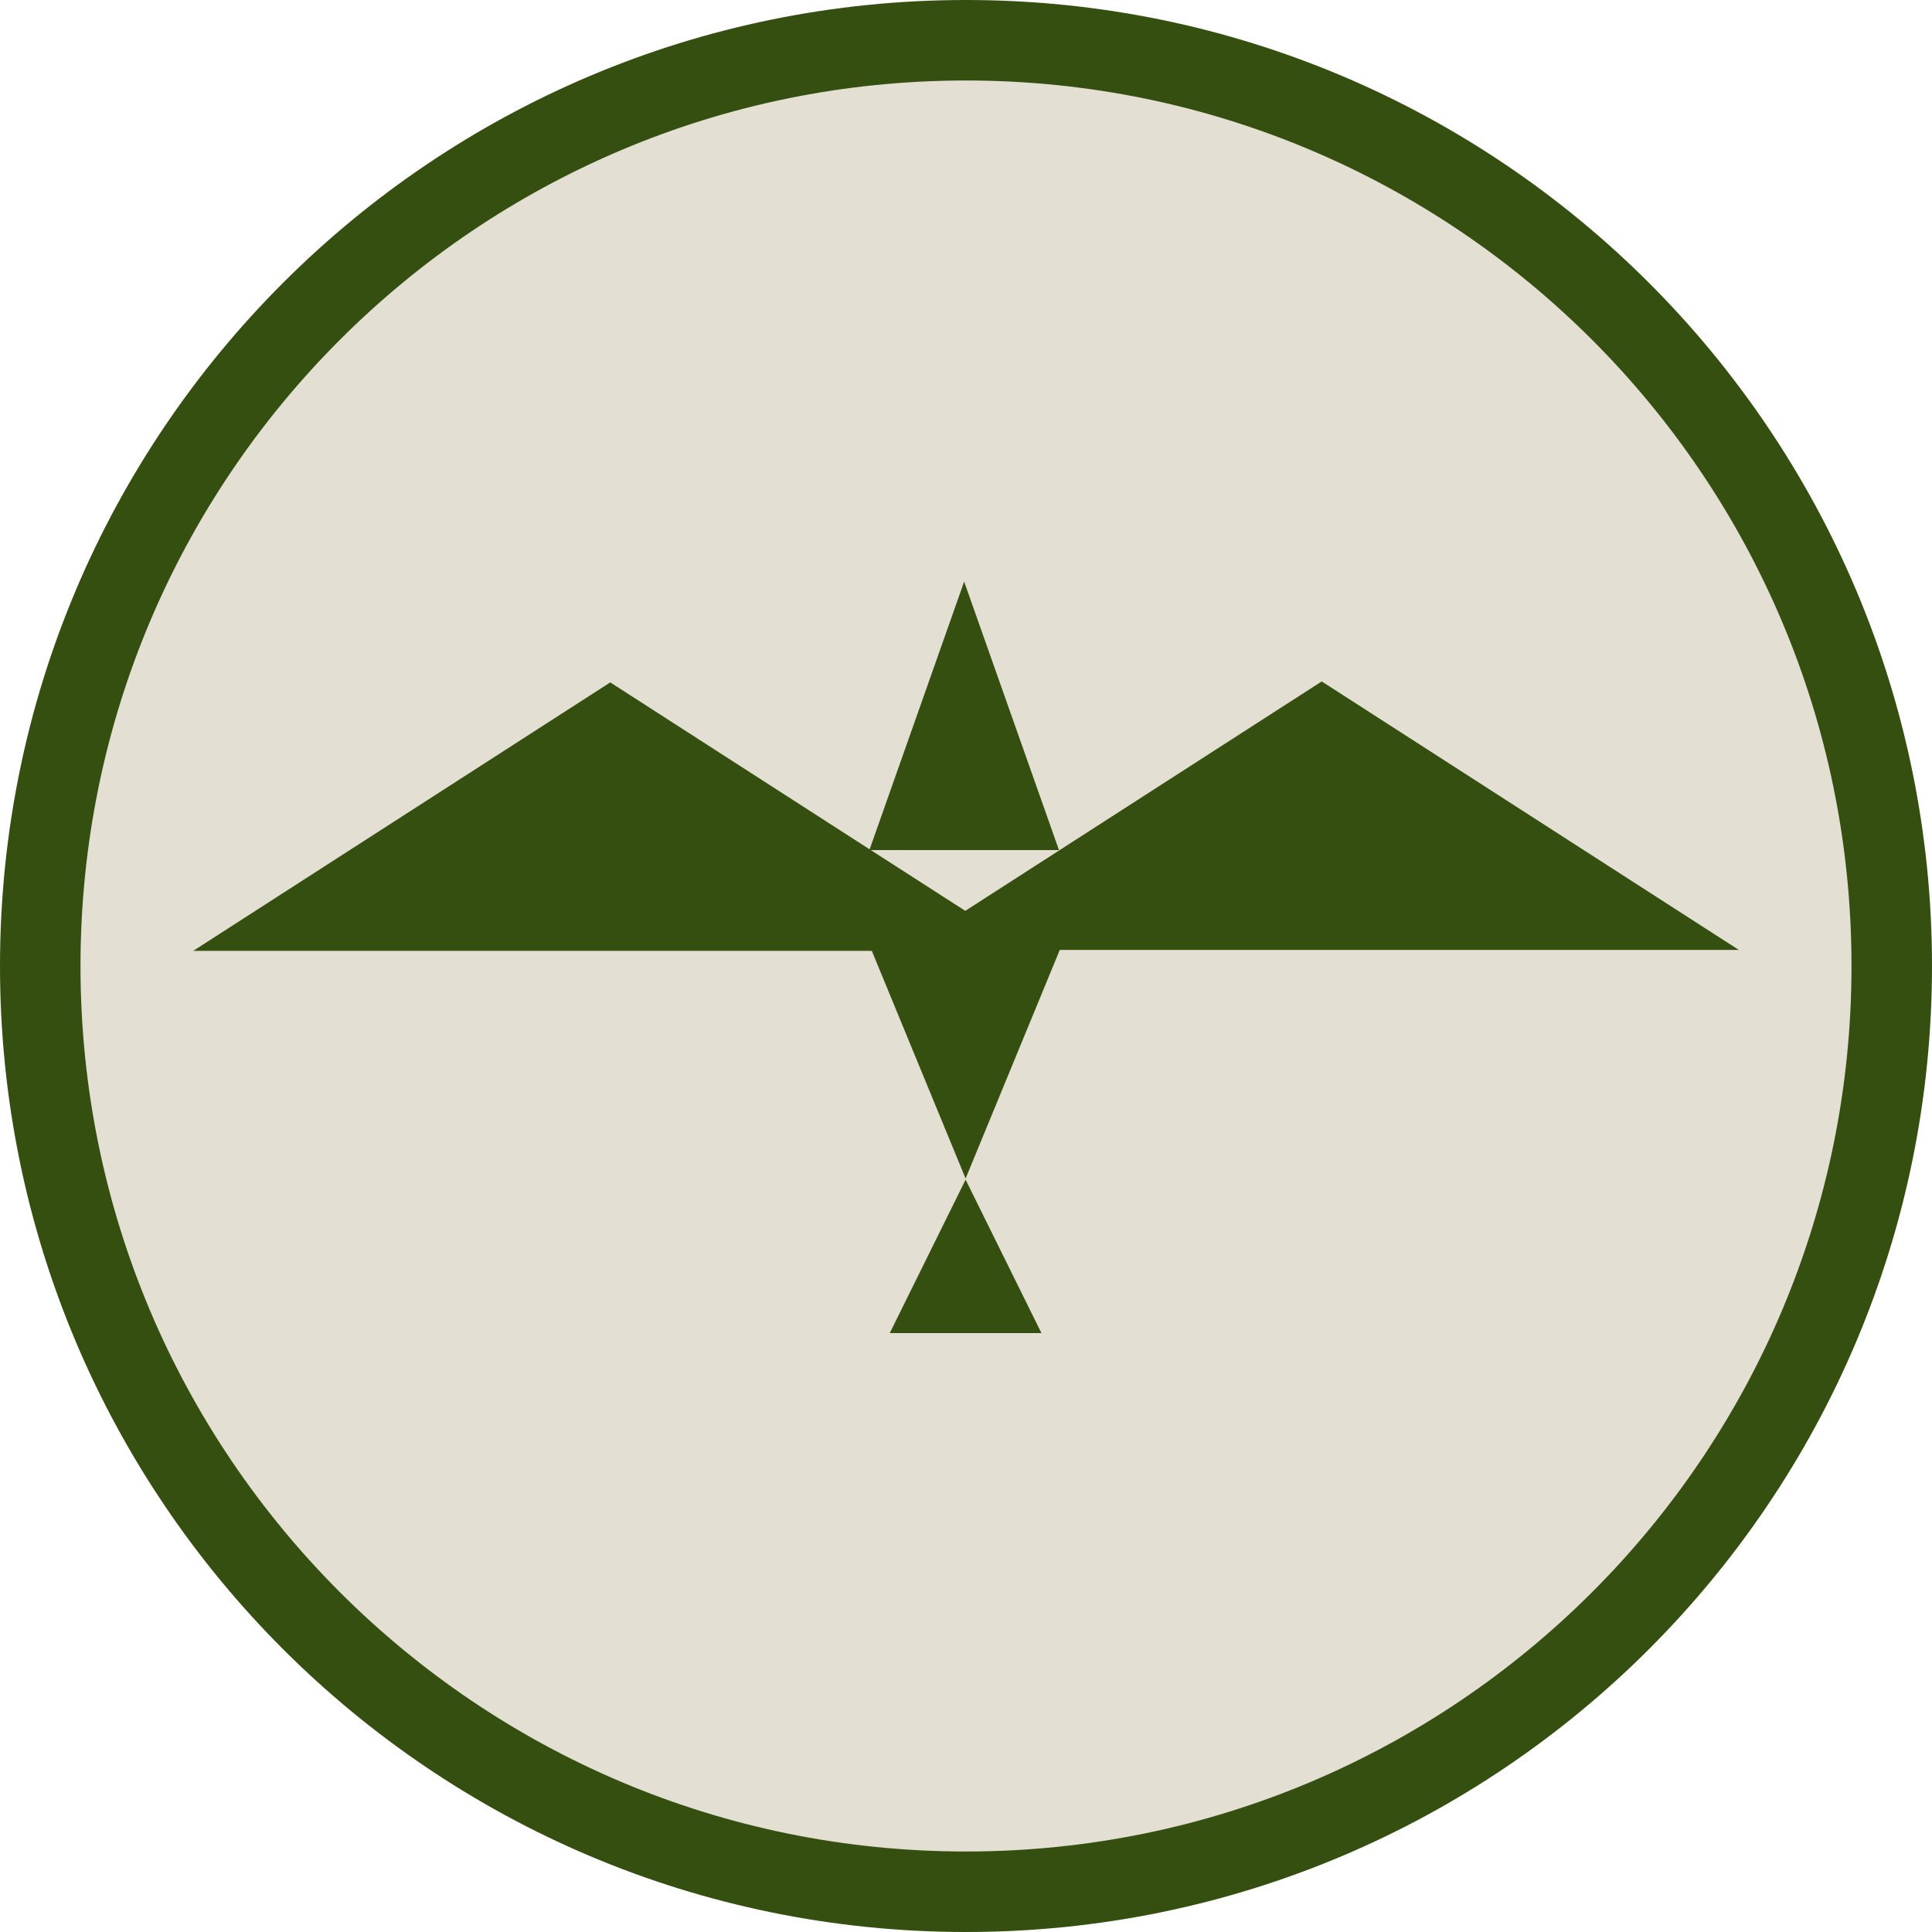
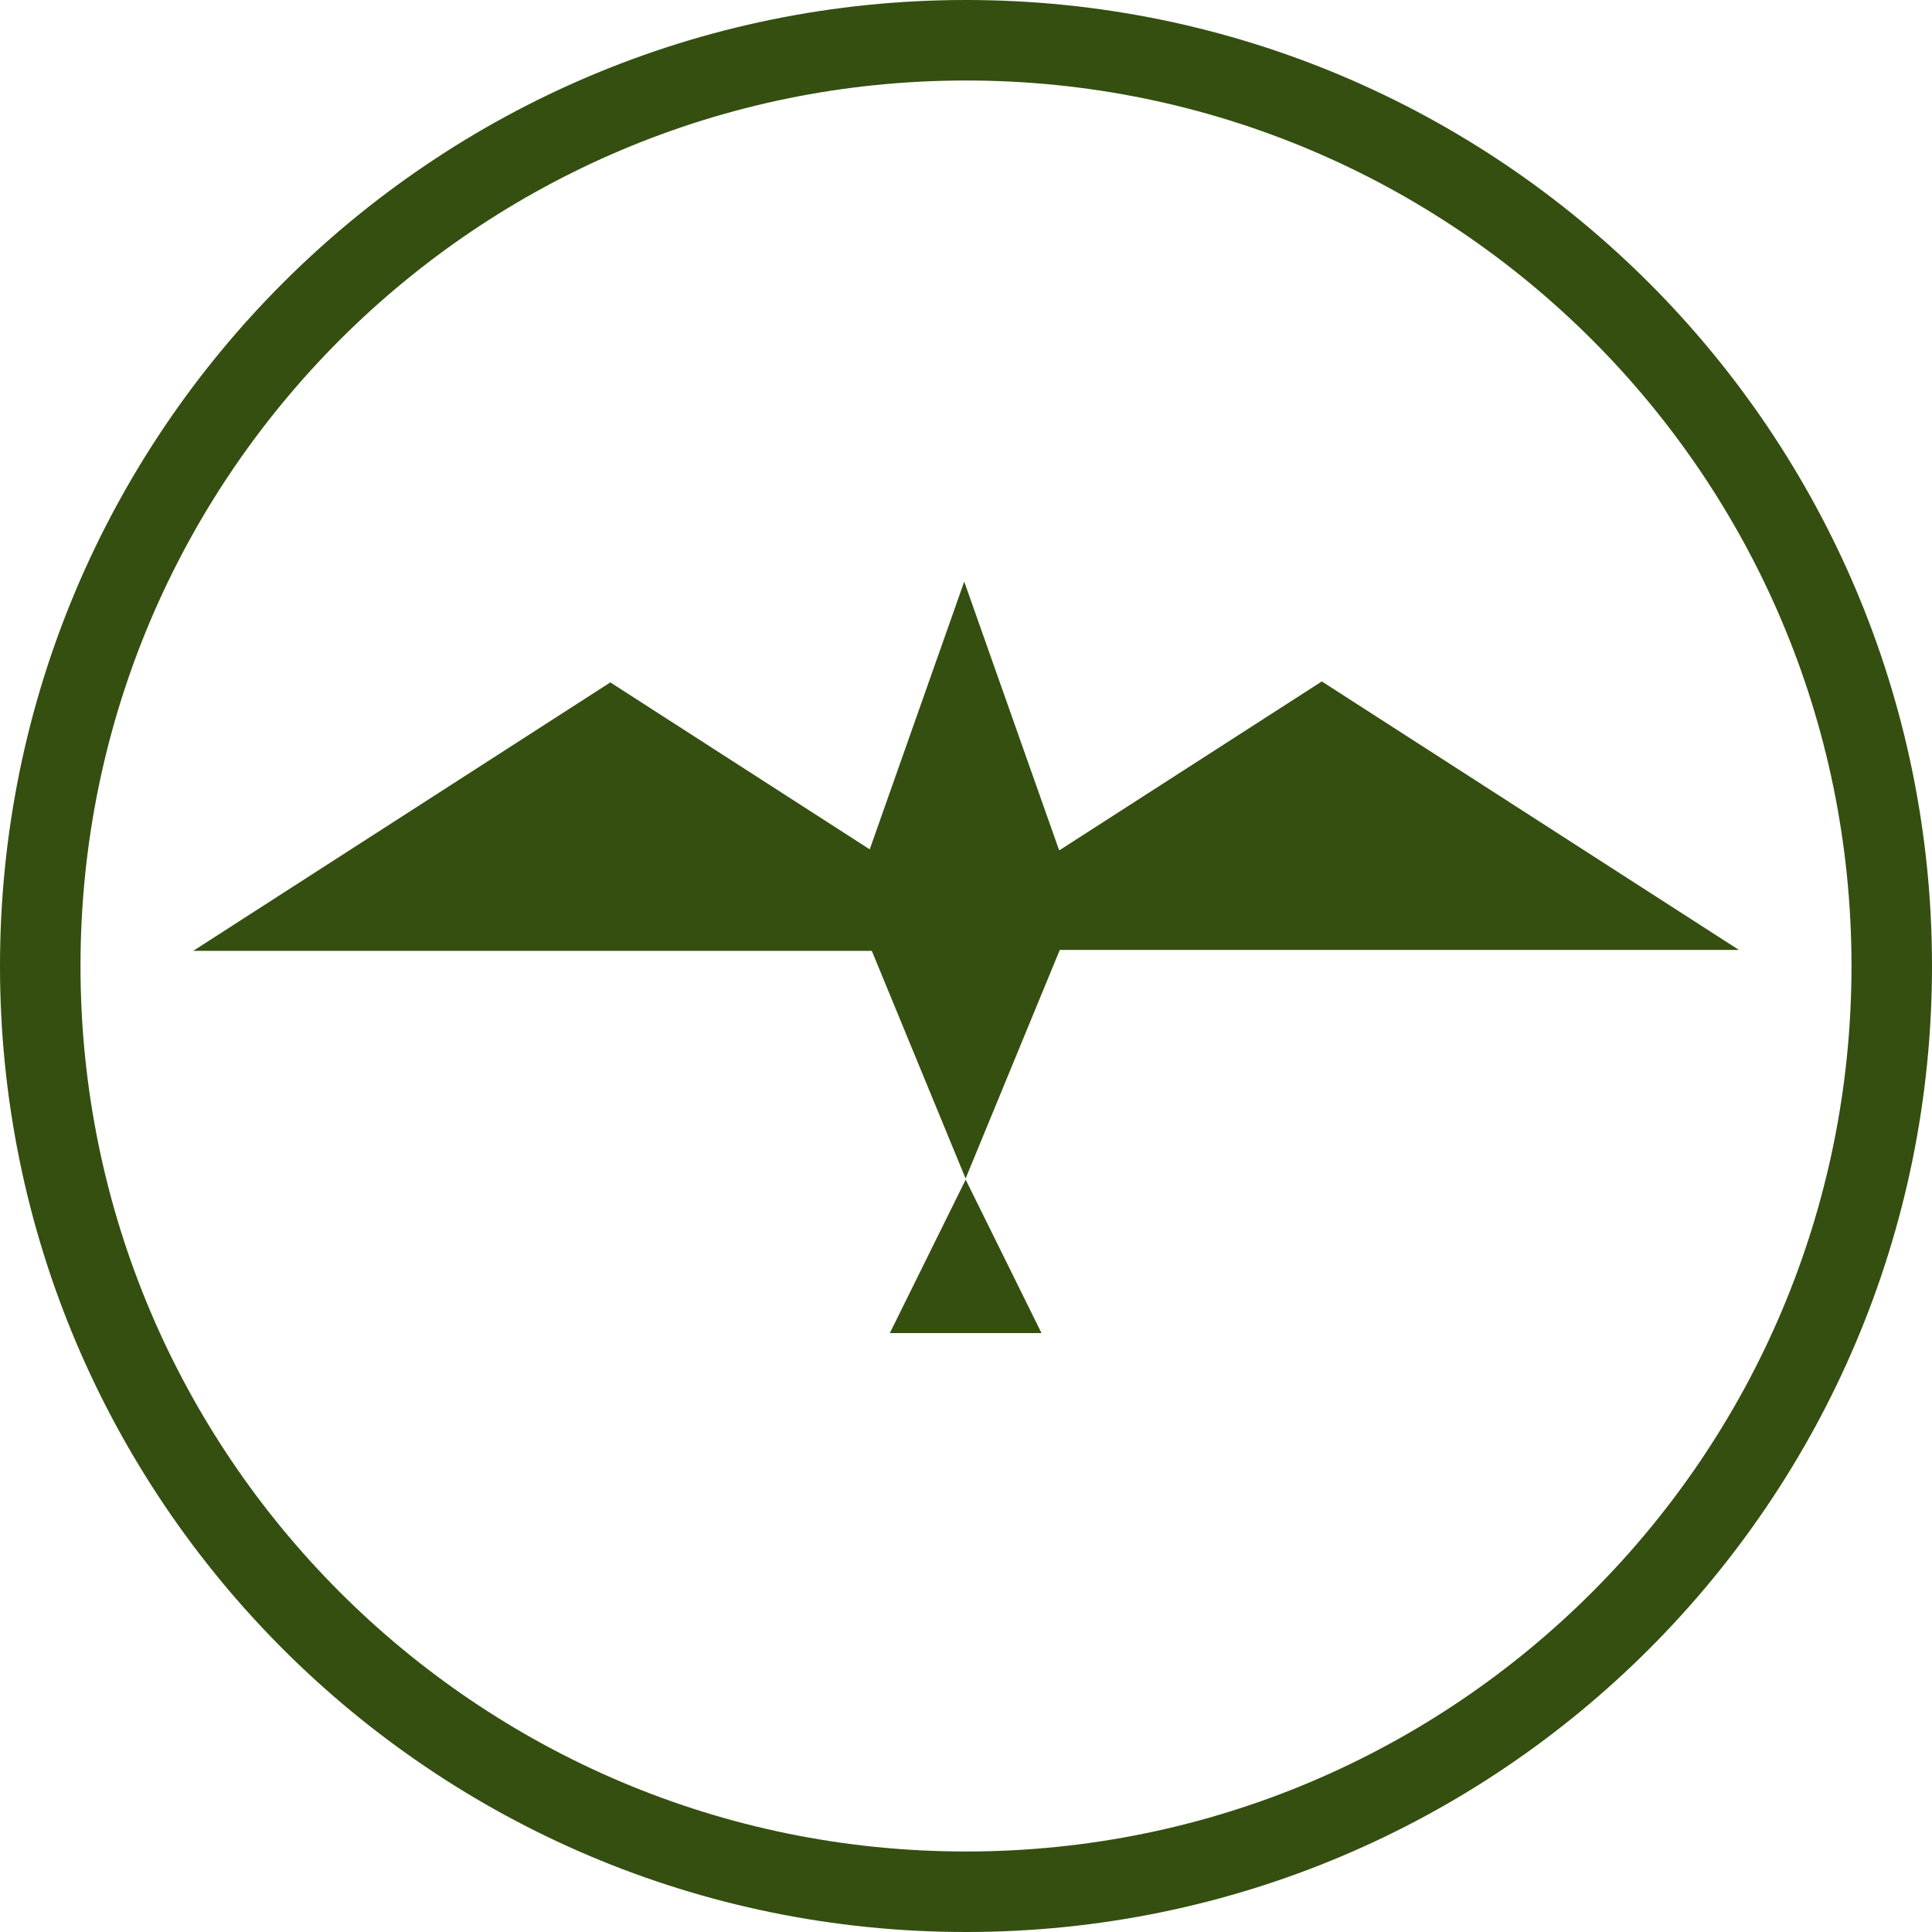
<svg xmlns="http://www.w3.org/2000/svg" width="24" height="24" viewBox="0 0 24 24" fill="none">
-   <circle cx="12" cy="12" r="11.5" fill="#E4DFD3" stroke="#344F10" />
-   <path fill-rule="evenodd" clip-rule="evenodd" d="M11.977 7.225L13.155 10.56H10.817L11.991 11.315L16.419 8.465L21.6 11.8H13.165L11.995 14.64L10.83 11.812H2.4L7.581 8.477L10.803 10.551L11.977 7.225ZM12.937 16.56L11.995 14.654L11.053 16.56H12.937Z" fill="#344F10" />
+   <circle cx="12" cy="12" r="11.5" stroke="#344F10" />
+   <path fill-rule="evenodd" clip-rule="evenodd" d="M11.978 7.225L13.156 10.56H10.818L11.991 11.315L16.42 8.465L21.601 11.8H13.165L11.995 14.64L10.83 11.812H2.4L7.582 8.477L10.804 10.551L11.978 7.225ZM12.938 16.56L11.996 14.654L11.054 16.56H12.938Z" fill="#344F10" />
+   <path d="M12 11.52L13.2 10.56H10.8L12 11.52Z" fill="#344F10" />
</svg>
